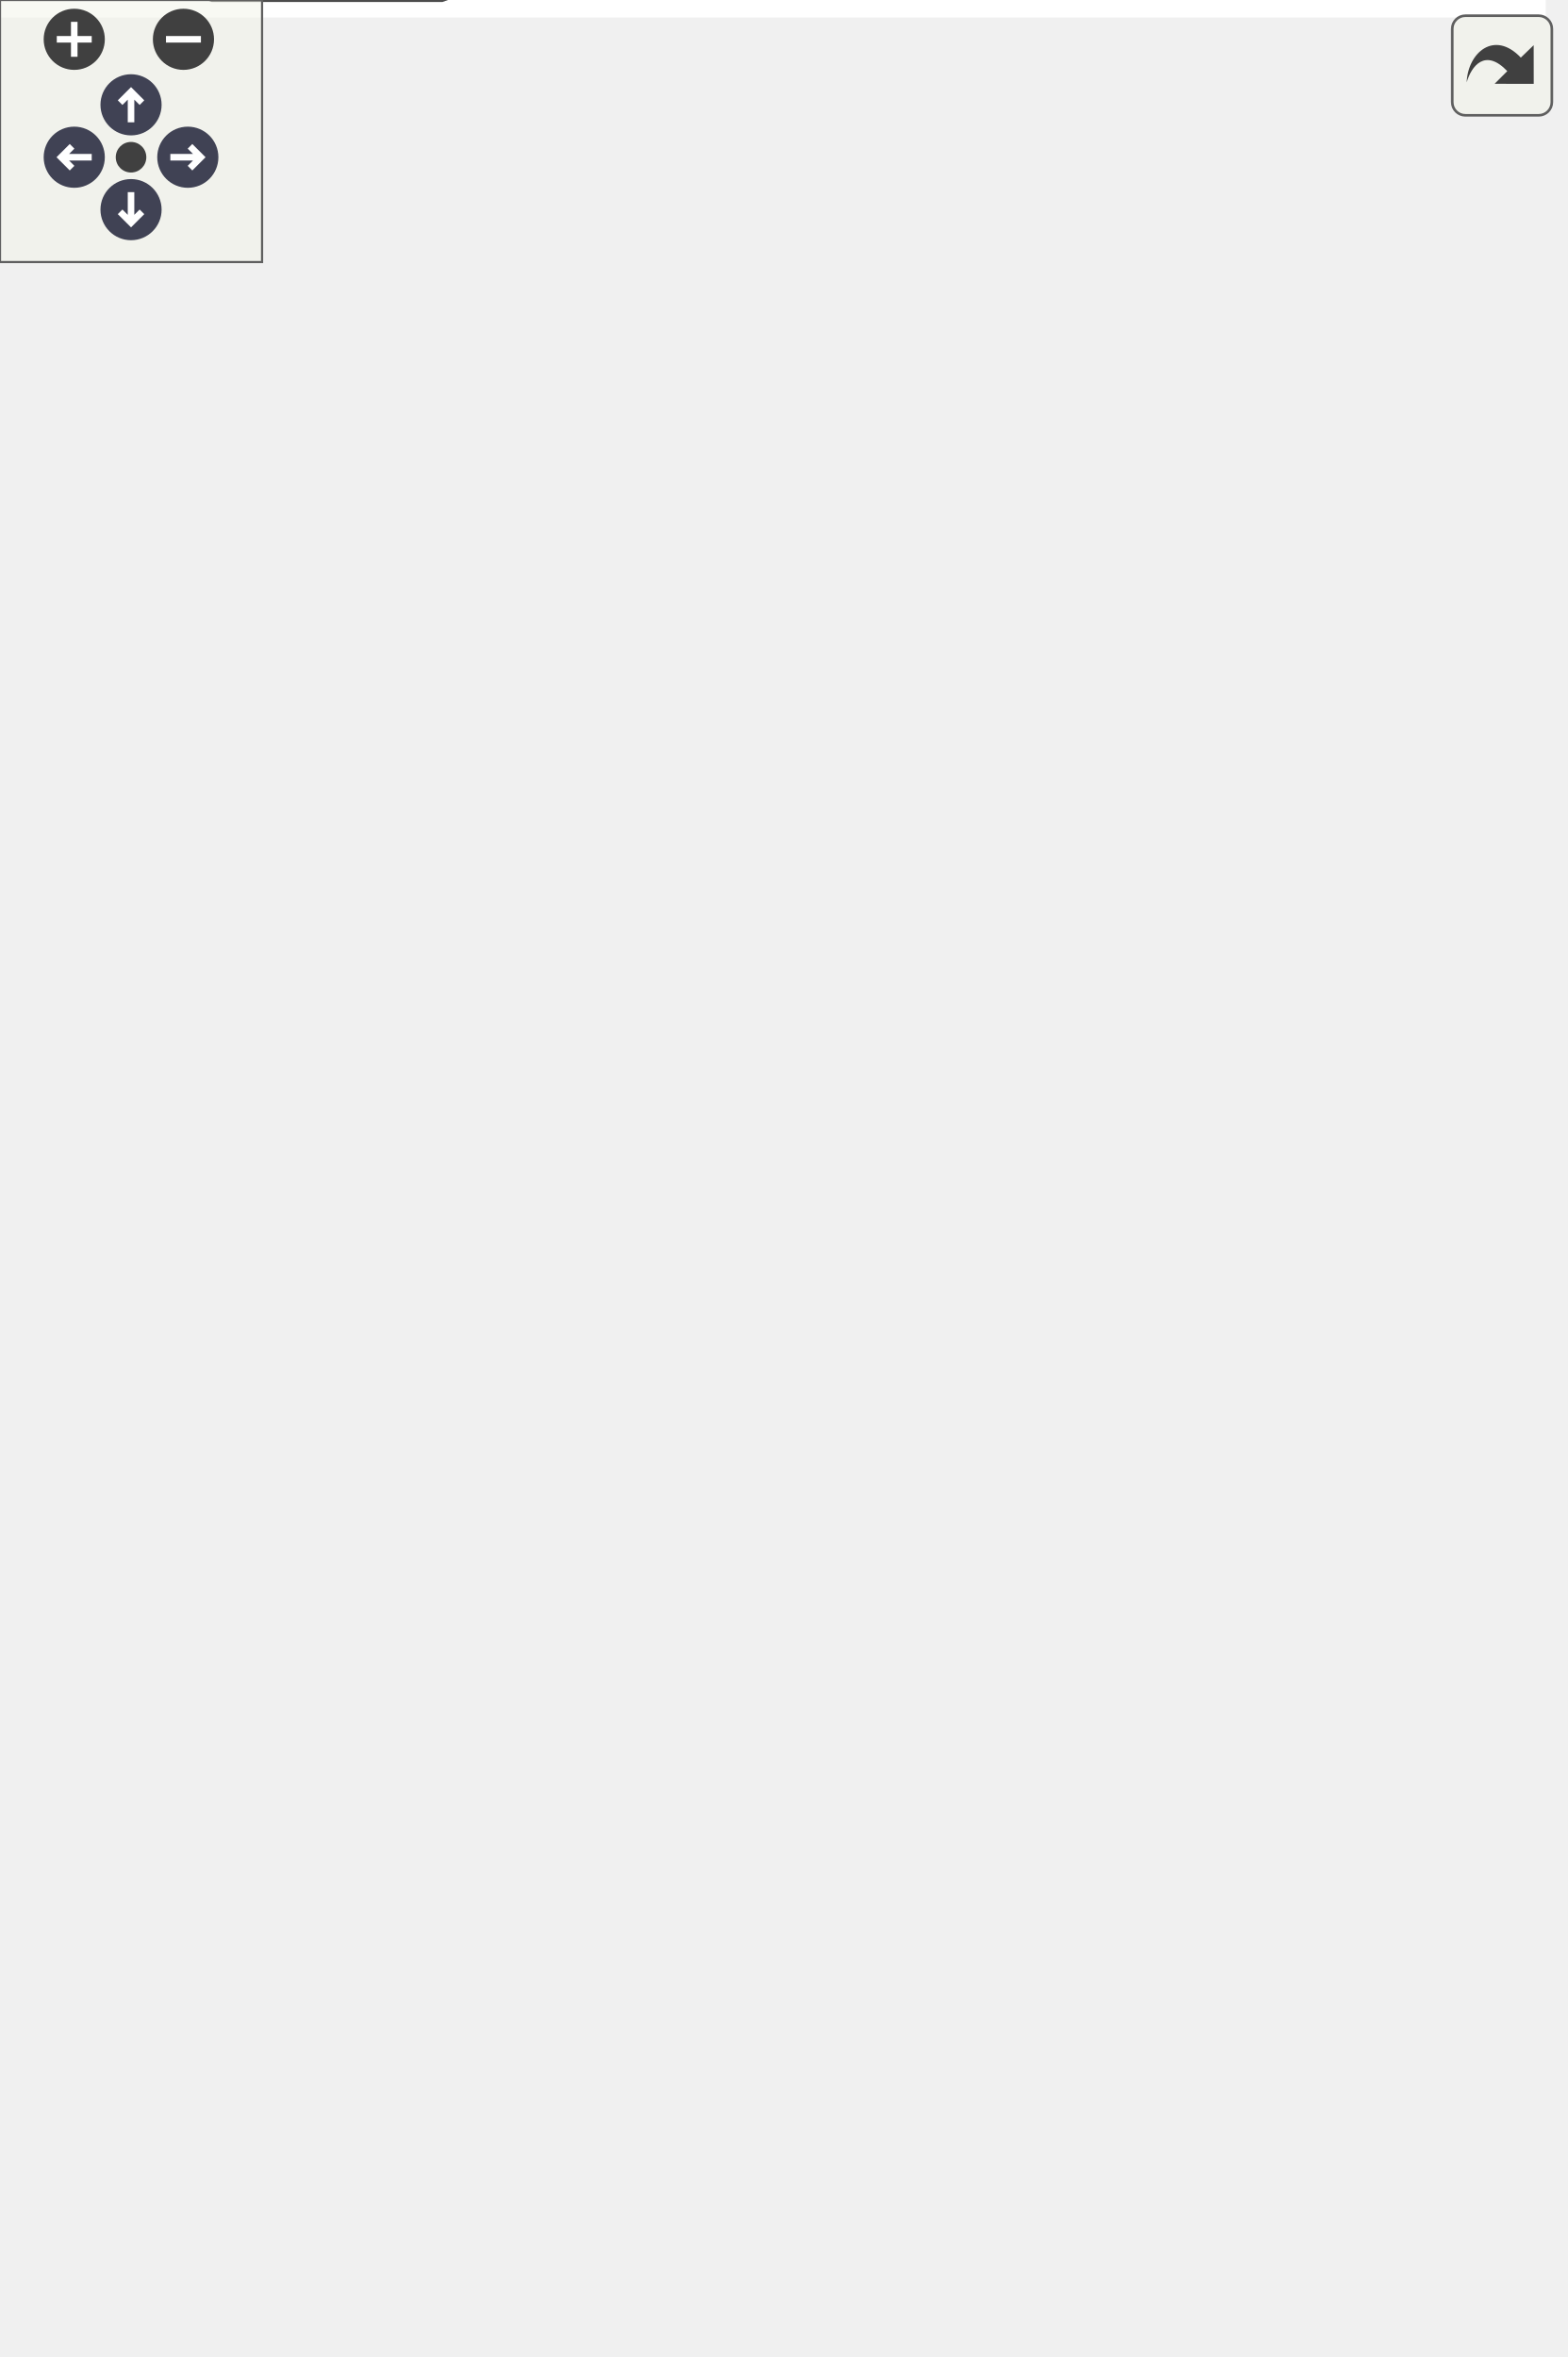
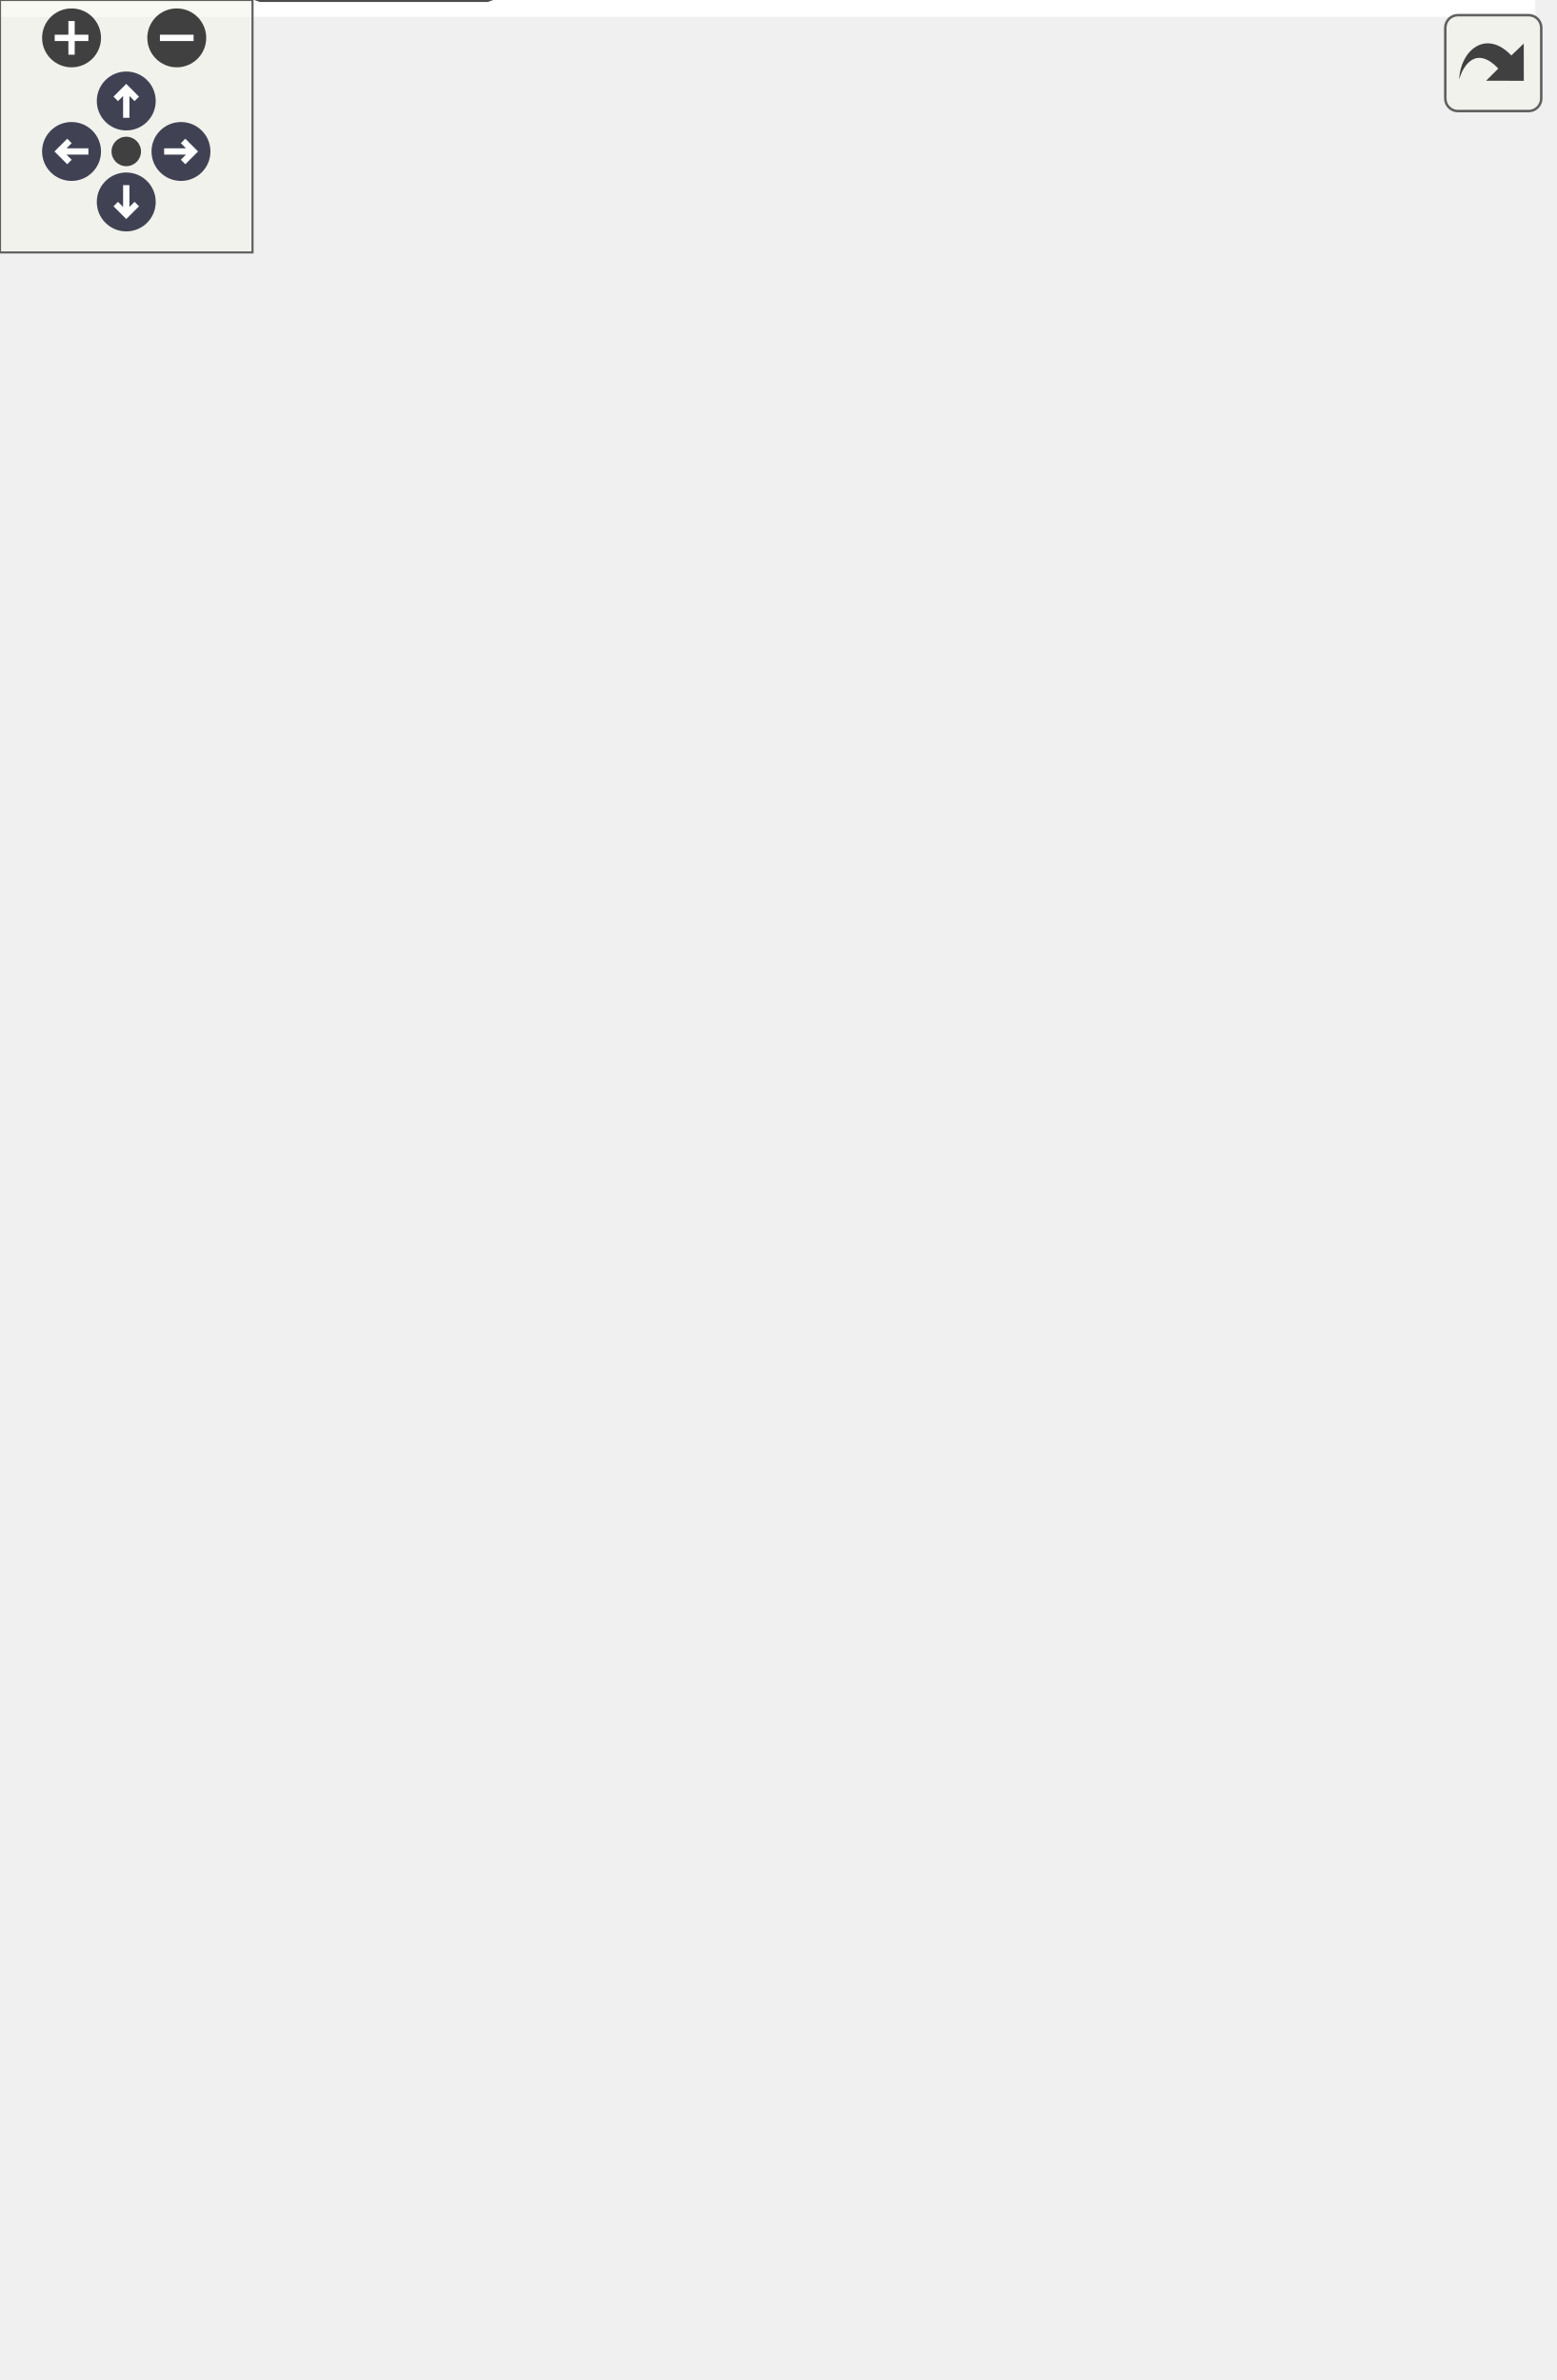
<svg xmlns="http://www.w3.org/2000/svg" xmlns:xlink="http://www.w3.org/1999/xlink" id="main" version="1.1" xml:space="preserve">
  <style type="text/css">
.node, .edge {opacity: 0.7;}
.node.selected, .edge.selected {opacity: 1;}
.edge:hover path { stroke: red; }
.edge:hover polygon { stroke: red; fill: red; }
</style>
  <defs>
    <circle id="rim" cx="0" cy="0" r="7" />
    <circle id="rim2" cx="0" cy="0" r="3.5" />
    <g id="zoomPlus">
      <use xlink:href="#rim" fill="#404040">
        <set attributeName="fill" to="#808080" begin="zoomplus.mouseover" end="zoomplus.mouseout" />
      </use>
      <path d="M-4,0h8M0,-4v8" fill="none" stroke="white" stroke-width="1.5" pointer-events="none" />
    </g>
    <g id="zoomMin">
      <use xlink:href="#rim" fill="#404040">
        <set attributeName="fill" to="#808080" begin="zoomminus.mouseover" end="zoomminus.mouseout" />
      </use>
      <path d="M-4,0h8" fill="none" stroke="white" stroke-width="1.5" pointer-events="none" />
    </g>
    <g id="arrowUp" transform="translate(30 24)">
      <use xlink:href="#rim" />
      <path pointer-events="none" fill="none" stroke="white" stroke-width="1.5" d="M0,-3.0v7 M-2.5,-0.5L0,-3.0L2.5,-0.5" />
    </g>
    <g id="arrowRight" transform="rotate(90) translate(36 -43)">
      <use xlink:href="#rim" />
      <path pointer-events="none" fill="none" stroke="white" stroke-width="1.5" d="M0,-3.0v7 M-2.5,-0.5L0,-3.0L2.5,-0.5" />
    </g>
    <g id="arrowDown" transform="rotate(180) translate(-30 -48)">
      <use xlink:href="#rim" />
      <path pointer-events="none" fill="none" stroke="white" stroke-width="1.5" d="M0,-3.0v7 M-2.5,-0.5L0,-3.0L2.5,-0.5" />
    </g>
    <g id="arrowLeft" transform="rotate(270) translate(-36 17)">
      <use xlink:href="#rim" />
      <path pointer-events="none" fill="none" stroke="white" stroke-width="1.5" d="M0,-3.0v7 M-2.5,-0.5L0,-3.0L2.5,-0.5" />
    </g>
    <g id="resetDef">
      <use xlink:href="#rim2" fill="#404040">
        <set attributeName="fill" to="#808080" begin="reset.mouseover" end="reset.mouseout" />
      </use>
    </g>
  </defs>
  <svg id="graph" class="graph">
    <g id="viewport">
-       <polygon fill="white" stroke="transparent" points="-4,4 -4,-478.92 353.89,-478.92 353.89,4 -4,4" />
+       <polygon fill="white" stroke="transparent" points="-4,4 -4,-504.92 364.81,-504.92 364.81,4 -4,4" />
      <g id="node1" class="node">
-         <ellipse fill="#e5e7e9" stroke="black" cx="183.89" cy="-445.92" rx="29" ry="29" />
-         <text text-anchor="middle" x="183.89" y="-448.92" font-family="Helvetica,sans-Serif" font-size="10.00">Start</text>
-         <text text-anchor="middle" x="183.89" y="-437.92" font-family="Helvetica,sans-Serif" font-size="10.00">(Lobby Idle)</text>
+         <ellipse fill="#e5e7e9" stroke="black" cx="195.81" cy="-471.92" rx="29" ry="29" />
+         <text text-anchor="middle" x="195.81" y="-474.92" font-family="Helvetica,sans-Serif" font-size="10.00">Start</text>
+         <text text-anchor="middle" x="195.81" y="-463.92" font-family="Helvetica,sans-Serif" font-size="10.00">(Lobby Idle)</text>
      </g>
      <g id="node2" class="node">
-         <path fill="#eeeeee" stroke="black" d="M231.39,-348.92C231.39,-348.92 136.39,-348.92 136.39,-348.92 130.39,-348.92 124.39,-342.92 124.39,-336.92 124.39,-336.92 124.39,-324.92 124.39,-324.92 124.39,-318.92 130.39,-312.92 136.39,-312.92 136.39,-312.92 231.39,-312.92 231.39,-312.92 237.39,-312.92 243.39,-318.92 243.39,-324.92 243.39,-324.92 243.39,-336.92 243.39,-336.92 243.39,-342.92 237.39,-348.92 231.39,-348.92" />
-         <text text-anchor="middle" x="183.89" y="-333.92" font-family="Helvetica,sans-Serif" font-size="10.00">Idle</text>
-         <text text-anchor="middle" x="183.89" y="-322.92" font-family="Helvetica,sans-Serif" font-size="10.00">(Cooldown / Loading)</text>
+         <path fill="#eeeeee" stroke="black" d="M243.31,-365.92C243.31,-365.92 148.31,-365.92 148.31,-365.92 142.31,-365.92 136.31,-359.92 136.31,-353.92 136.31,-353.92 136.31,-341.92 136.31,-341.92 136.31,-335.92 142.31,-329.92 148.31,-329.92 148.31,-329.92 243.31,-329.92 243.31,-329.92 249.31,-329.92 255.31,-335.92 255.31,-341.92 255.31,-341.92 255.31,-353.92 255.31,-353.92 255.31,-359.92 249.31,-365.92 243.31,-365.92" />
+         <text text-anchor="middle" x="195.81" y="-350.92" font-family="Helvetica,sans-Serif" font-size="10.00">Idle</text>
+         <text text-anchor="middle" x="195.81" y="-339.92" font-family="Helvetica,sans-Serif" font-size="10.00">(Cooldown / Loading)</text>
      </g>
      <g id="edge1" class="edge">
-         <path fill="none" stroke="black" d="M183.89,-416.7C183.89,-399.16 183.89,-376.72 183.89,-359.33" />
-         <polygon fill="black" stroke="black" points="187.39,-359.25 183.89,-349.25 180.39,-359.25 187.39,-359.25" />
-         <text text-anchor="middle" x="209.39" y="-385.52" font-family="Helvetica,sans-Serif" font-size="8.00">Admin types</text>
-         <text text-anchor="middle" x="209.39" y="-376.52" font-family="Helvetica,sans-Serif" font-size="8.00">!start</text>
+         <path fill="none" stroke="black" d="M195.81,-442.63C195.81,-422.67 195.81,-396.08 195.81,-376.33" />
+         <polygon fill="black" stroke="black" points="199.31,-376.14 195.81,-366.14 192.31,-376.14 199.31,-376.14" />
+         <text text-anchor="middle" x="235.31" y="-411.52" font-family="Helvetica,sans-Serif" font-size="8.00">Admin types</text>
+         <text text-anchor="middle" x="235.31" y="-402.52" font-family="Helvetica,sans-Serif" font-size="8.00">!start</text>
+         <text text-anchor="middle" x="235.31" y="-393.52" font-family="Helvetica,sans-Serif" font-size="8.00">(auto-ref engaged)</text>
      </g>
      <g id="node3" class="node">
-         <path fill="none" stroke="black" d="M87.89,-244.92C87.89,-244.92 19.89,-244.92 19.89,-244.92 13.89,-244.92 7.89,-238.92 7.89,-232.92 7.89,-232.92 7.89,-220.92 7.89,-220.92 7.89,-214.92 13.89,-208.92 19.89,-208.92 19.89,-208.92 87.89,-208.92 87.89,-208.92 93.89,-208.92 99.89,-214.92 99.89,-220.92 99.89,-220.92 99.89,-232.92 99.89,-232.92 99.89,-238.92 93.89,-244.92 87.89,-244.92" />
-         <text text-anchor="middle" x="53.89" y="-229.92" font-family="Helvetica,sans-Serif" font-size="10.00">WaitingForStart</text>
-         <text text-anchor="middle" x="53.89" y="-218.92" font-family="Helvetica,sans-Serif" font-size="10.00">(Timer Active)</text>
+         <path fill="none" stroke="black" d="M99.81,-261.92C99.81,-261.92 31.81,-261.92 31.81,-261.92 25.81,-261.92 19.81,-255.92 19.81,-249.92 19.81,-249.92 19.81,-237.92 19.81,-237.92 19.81,-231.92 25.81,-225.92 31.81,-225.92 31.81,-225.92 99.81,-225.92 99.81,-225.92 105.81,-225.92 111.81,-231.92 111.81,-237.92 111.81,-237.92 111.81,-249.92 111.81,-249.92 111.81,-255.92 105.81,-261.92 99.81,-261.92" />
+         <text text-anchor="middle" x="65.81" y="-246.92" font-family="Helvetica,sans-Serif" font-size="10.00">WaitingForStart</text>
+         <text text-anchor="middle" x="65.81" y="-235.92" font-family="Helvetica,sans-Serif" font-size="10.00">(Timer Active)</text>
      </g>
      <g id="edge2" class="edge">
-         <path fill="none" stroke="black" d="M126.38,-312.87C112,-306.67 97.41,-298.5 85.89,-287.92 76.07,-278.9 68.69,-266.17 63.5,-254.75" />
-         <polygon fill="black" stroke="black" points="66.59,-253.06 59.51,-245.18 60.13,-255.75 66.59,-253.06" />
-         <text text-anchor="middle" x="130.39" y="-281.52" font-family="Helvetica,sans-Serif" font-size="8.00">Next Map Available</text>
-         <text text-anchor="middle" x="130.39" y="-272.52" font-family="Helvetica,sans-Serif" font-size="8.00">(Loaded Map &amp; Mods)</text>
+         <path fill="none" stroke="black" d="M138.3,-329.87C123.92,-323.67 109.33,-315.5 97.81,-304.92 87.99,-295.9 80.61,-283.17 75.42,-271.75" />
+         <polygon fill="black" stroke="black" points="78.51,-270.06 71.43,-262.18 72.05,-272.75 78.51,-270.06" />
+         <text text-anchor="middle" x="142.31" y="-298.52" font-family="Helvetica,sans-Serif" font-size="8.00">Next Map Available</text>
+         <text text-anchor="middle" x="142.31" y="-289.52" font-family="Helvetica,sans-Serif" font-size="8.00">(Loaded Map &amp; Mods)</text>
      </g>
      <g id="node5" class="node">
-         <path fill="#d5f5e3" stroke="black" d="M219.39,-244.92C219.39,-244.92 148.39,-244.92 148.39,-244.92 142.39,-244.92 136.39,-238.92 136.39,-232.92 136.39,-232.92 136.39,-220.92 136.39,-220.92 136.39,-214.92 142.39,-208.92 148.39,-208.92 148.39,-208.92 219.39,-208.92 219.39,-208.92 225.39,-208.92 231.39,-214.92 231.39,-220.92 231.39,-220.92 231.39,-232.92 231.39,-232.92 231.39,-238.92 225.39,-244.92 219.39,-244.92" />
-         <text text-anchor="middle" x="183.89" y="-229.92" font-family="Helvetica,sans-Serif" font-size="10.00">MatchFinished</text>
-         <text text-anchor="middle" x="183.89" y="-218.92" font-family="Helvetica,sans-Serif" font-size="10.00">(Pool Complete)</text>
+         <path fill="#d5f5e3" stroke="black" d="M231.31,-261.92C231.31,-261.92 160.31,-261.92 160.31,-261.92 154.31,-261.92 148.31,-255.92 148.31,-249.92 148.31,-249.92 148.31,-237.92 148.31,-237.92 148.31,-231.92 154.31,-225.92 160.31,-225.92 160.31,-225.92 231.31,-225.92 231.31,-225.92 237.31,-225.92 243.31,-231.92 243.31,-237.92 243.31,-237.92 243.31,-249.92 243.31,-249.92 243.31,-255.92 237.31,-261.92 231.31,-261.92" />
+         <text text-anchor="middle" x="195.81" y="-246.92" font-family="Helvetica,sans-Serif" font-size="10.00">MatchFinished</text>
+         <text text-anchor="middle" x="195.81" y="-235.92" font-family="Helvetica,sans-Serif" font-size="10.00">(Pool Complete)</text>
      </g>
      <g id="edge5" class="edge">
-         <path fill="none" stroke="black" d="M183.89,-312.62C183.89,-296.84 183.89,-273.29 183.89,-255.02" />
-         <polygon fill="black" stroke="black" points="187.39,-254.97 183.89,-244.97 180.39,-254.97 187.39,-254.97" />
-         <text text-anchor="middle" x="210.89" y="-277.02" font-family="Helvetica,sans-Serif" font-size="8.00">No Maps Left</text>
+         <path fill="none" stroke="black" d="M195.81,-329.62C195.81,-313.84 195.81,-290.29 195.81,-272.02" />
+         <polygon fill="black" stroke="black" points="199.31,-271.97 195.81,-261.97 192.31,-271.97 199.31,-271.97" />
+         <text text-anchor="middle" x="222.81" y="-294.02" font-family="Helvetica,sans-Serif" font-size="8.00">No Maps Left</text>
      </g>
      <g id="node4" class="node">
-         <path fill="#d4e6f1" stroke="black" d="M264.89,-140.92C264.89,-140.92 186.89,-140.92 186.89,-140.92 180.89,-140.92 174.89,-134.92 174.89,-128.92 174.89,-128.92 174.89,-116.92 174.89,-116.92 174.89,-110.92 180.89,-104.92 186.89,-104.92 186.89,-104.92 264.89,-104.92 264.89,-104.92 270.89,-104.92 276.89,-110.92 276.89,-116.92 276.89,-116.92 276.89,-128.92 276.89,-128.92 276.89,-134.92 270.89,-140.92 264.89,-140.92" />
-         <text text-anchor="middle" x="225.89" y="-125.92" font-family="Helvetica,sans-Serif" font-size="10.00">Playing</text>
-         <text text-anchor="middle" x="225.89" y="-114.92" font-family="Helvetica,sans-Serif" font-size="10.00">(Map in Progress)</text>
+         <path fill="#d4e6f1" stroke="black" d="M262.81,-157.92C262.81,-157.92 184.81,-157.92 184.81,-157.92 178.81,-157.92 172.81,-151.92 172.81,-145.92 172.81,-145.92 172.81,-133.92 172.81,-133.92 172.81,-127.92 178.81,-121.92 184.81,-121.92 184.81,-121.92 262.81,-121.92 262.81,-121.92 268.81,-121.92 274.81,-127.92 274.81,-133.92 274.81,-133.92 274.81,-145.92 274.81,-145.92 274.81,-151.92 268.81,-157.92 262.81,-157.92" />
+         <text text-anchor="middle" x="223.81" y="-142.92" font-family="Helvetica,sans-Serif" font-size="10.00">Playing</text>
+         <text text-anchor="middle" x="223.81" y="-131.92" font-family="Helvetica,sans-Serif" font-size="10.00">(Map in Progress)</text>
      </g>
      <g id="edge3" class="edge">
-         <path fill="none" stroke="black" d="M82.68,-208.85C111.58,-191.71 156.25,-165.22 188.01,-146.39" />
-         <polygon fill="black" stroke="black" points="190.19,-149.16 197.01,-141.05 186.62,-143.14 190.19,-149.16" />
-         <text text-anchor="middle" x="192.39" y="-177.52" font-family="Helvetica,sans-Serif" font-size="8.00">Players Ready</text>
-         <text text-anchor="middle" x="192.39" y="-168.52" font-family="Helvetica,sans-Serif" font-size="8.00">OR Countdown ends</text>
+         <path fill="none" stroke="black" d="M92.26,-225.85C118.69,-208.79 159.48,-182.45 188.63,-163.63" />
+         <polygon fill="black" stroke="black" points="190.78,-166.41 197.28,-158.05 186.98,-160.53 190.78,-166.41" />
+         <text text-anchor="middle" x="196.31" y="-194.52" font-family="Helvetica,sans-Serif" font-size="8.00">Players Ready</text>
+         <text text-anchor="middle" x="196.31" y="-185.52" font-family="Helvetica,sans-Serif" font-size="8.00">OR Countdown ends</text>
      </g>
      <g id="node6" class="node">
-         <polygon fill="#fadbd8" stroke="black" points="138.44,-13.47 138.44,-32.46 101.21,-45.88 48.57,-45.88 11.34,-32.46 11.34,-13.47 48.57,-0.04 101.21,-0.04 138.44,-13.47" />
-         <text text-anchor="middle" x="74.89" y="-25.96" font-family="Helvetica,sans-Serif" font-size="10.00">MatchOnHold</text>
-         <text text-anchor="middle" x="74.89" y="-14.96" font-family="Helvetica,sans-Serif" font-size="10.00">(Panic Mode)</text>
+         <polygon fill="#e74c3c" stroke="black" points="152.36,-17.46 152.36,-36.46 115.13,-49.89 62.49,-49.89 25.26,-36.46 25.26,-17.46 62.49,-4.03 115.13,-4.03 152.36,-17.46" />
+         <polygon fill="none" stroke="black" points="156.36,-14.66 156.36,-39.26 115.83,-53.88 61.79,-53.88 21.26,-39.26 21.26,-14.66 61.79,-0.04 115.83,-0.04 156.36,-14.66" />
+         <text text-anchor="middle" x="88.81" y="-29.96" font-family="Helvetica,sans-Serif" font-size="10.00" fill="white">MatchOnHold</text>
+         <text text-anchor="middle" x="88.81" y="-18.96" font-family="Helvetica,sans-Serif" font-size="10.00" fill="white">(PANIC)</text>
      </g>
      <g id="edge6" class="edge">
-         <path fill="none" stroke="black" d="M38.17,-208.83C18.72,-185.51 -10.2,-142.36 3.89,-104.92 11.35,-85.11 26.1,-66.98 40.24,-52.92" />
-         <polygon fill="black" stroke="black" points="42.72,-55.39 47.54,-45.95 37.89,-50.33 42.72,-55.39" />
-         <text text-anchor="middle" x="16.89" y="-121.02" font-family="Helvetica,sans-Serif" font-size="8.00">!panic</text>
+         <path fill="none" stroke="#e74c3c" d="M46.66,-225.82C23.39,-202.86 -11.04,-160.47 3.81,-121.92 13.15,-97.67 31.97,-75.8 49.53,-59.27" />
+         <polygon fill="#e74c3c" stroke="#e74c3c" points="51.91,-61.84 56.95,-52.52 47.2,-56.66 51.91,-61.84" />
+         <text text-anchor="middle" x="23.81" y="-142.52" font-family="Helvetica,sans-Serif" font-size="8.00" fill="#e74c3c">!panic</text>
+         <text text-anchor="middle" x="23.81" y="-133.52" font-family="Helvetica,sans-Serif" font-size="8.00" fill="#e74c3c">(ANYONE)</text>
      </g>
      <g id="edge4" class="edge">
-         <path fill="none" stroke="black" d="M234.48,-141.04C248.9,-172.4 273.88,-240.2 246.89,-287.92 242.71,-295.32 236.61,-301.67 229.84,-307.01" />
-         <polygon fill="black" stroke="black" points="227.78,-304.19 221.66,-312.84 231.84,-309.89 227.78,-304.19" />
-         <text text-anchor="middle" x="304.39" y="-229.52" font-family="Helvetica,sans-Serif" font-size="8.00">Map Finished</text>
-         <text text-anchor="middle" x="304.39" y="-220.52" font-family="Helvetica,sans-Serif" font-size="8.00">(Increment Map Index)</text>
+         <path fill="none" stroke="black" d="M235.02,-158.4C253.57,-189.76 286.04,-256.77 258.81,-304.92 254.63,-312.32 248.53,-318.67 241.76,-324.01" />
+         <polygon fill="black" stroke="black" points="239.7,-321.19 233.58,-329.84 243.76,-326.89 239.7,-321.19" />
+         <text text-anchor="middle" x="315.31" y="-246.52" font-family="Helvetica,sans-Serif" font-size="8.00">Map Finished</text>
+         <text text-anchor="middle" x="315.31" y="-237.52" font-family="Helvetica,sans-Serif" font-size="8.00">(Increment Map Index)</text>
      </g>
      <g id="edge7" class="edge">
-         <path fill="none" stroke="black" d="M199.59,-104.86C176.1,-89.62 141.37,-67.09 114.53,-49.67" />
-         <polygon fill="black" stroke="black" points="116.4,-46.72 106.11,-44.21 112.59,-52.59 116.4,-46.72" />
-         <text text-anchor="middle" x="172.89" y="-73.52" font-family="Helvetica,sans-Serif" font-size="8.00">!panic</text>
+         <path fill="none" stroke="#e74c3c" d="M203.01,-121.83C182.79,-105.21 151.6,-79.57 126.92,-59.29" />
+         <polygon fill="#e74c3c" stroke="#e74c3c" points="129.11,-56.55 119.16,-52.91 124.66,-61.96 129.11,-56.55" />
+         <text text-anchor="middle" x="192.81" y="-90.52" font-family="Helvetica,sans-Serif" font-size="8.00" fill="#e74c3c">!panic</text>
+         <text text-anchor="middle" x="192.81" y="-81.52" font-family="Helvetica,sans-Serif" font-size="8.00" fill="#e74c3c">(ANYONE)</text>
      </g>
      <g id="edge8" class="edge">
-         <path fill="none" stroke="black" d="M72.6,-45.96C68.74,-83.15 60.92,-158.33 56.72,-198.75" />
-         <polygon fill="black" stroke="black" points="53.23,-198.39 55.68,-208.7 60.2,-199.12 53.23,-198.39" />
-         <text text-anchor="middle" x="98.89" y="-125.52" font-family="Helvetica,sans-Serif" font-size="8.00">!panic_over</text>
-         <text text-anchor="middle" x="98.89" y="-116.52" font-family="Helvetica,sans-Serif" font-size="8.00">(Resume Timer)</text>
+         <path fill="none" stroke="#27ae60" stroke-width="2" d="M86.01,-54.12C81.63,-95.11 73.17,-174.1 68.72,-215.72" />
+         <polygon fill="#27ae60" stroke="#27ae60" stroke-width="2" points="65.24,-215.38 67.65,-225.69 72.2,-216.12 65.24,-215.38" />
+         <text text-anchor="middle" x="102.81" y="-142.52" font-family="Helvetica,sans-Serif" font-size="8.00" fill="#27ae60">!panic_over</text>
+         <text text-anchor="middle" x="102.81" y="-133.52" font-family="Helvetica,sans-Serif" font-size="8.00" fill="#27ae60">(REF ONLY)</text>
      </g>
    </g>
  </svg>
  <g id="navigator" transform="translate(0 0)" fill="#404254">
    <rect fill="#f2f5e9" fill-opacity="0.5" stroke="#606060" stroke-width=".5" x="0" y="0" width="60" height="60" />
    <use id="zoomplus" xlink:href="#zoomPlus" x="17" y="9" />
    <use id="zoomminus" xlink:href="#zoomMin" x="42" y="9" />
    <use id="reset" xlink:href="#resetDef" x="30" y="36" />
    <use id="arrowup" xlink:href="#arrowUp" x="0" y="0" />
    <use id="arrowright" xlink:href="#arrowRight" x="0" y="0" />
    <use id="arrowdown" xlink:href="#arrowDown" x="0" y="0" />
    <use id="arrowleft" xlink:href="#arrowLeft" x="0" y="0" />
  </g>
  <svg viewBox="0 0 15 15" width="100%" height="30px" preserveAspectRatio="xMaxYMin meet">
    <g id="arrow_out" transform="scale(0.3 0.3)">
      <a xlink:href="dot_inline_dotgraph_2_org.svg" target="_base">
        <rect id="button" ry="5" rx="5" y="6" x="6" height="38" width="38" fill="#f2f5e9" fill-opacity="0.5" stroke="#606060" stroke-width="1.0" />
        <path id="arrow" d="M 11.5,31.437 C 11.94,20.098 22.043,11.323 32.159,21.979 L 37.069,17.246 C 37.069,17.246 37.088,32 37.088,32 L 22.16,31.978 C 22.16,31.978 26.998,27.14 26.998,27.14 C 18.529,18.264 13.292,25.23 11.5,31.437 z" style="fill:#404040;" />
      </a>
    </g>
  </svg>
  <style type="text/css">

[data-mouse-over-selected='false'] { opacity: 0.7; }
[data-mouse-over-selected='true']  { opacity: 1.0; }

</style>
</svg>
